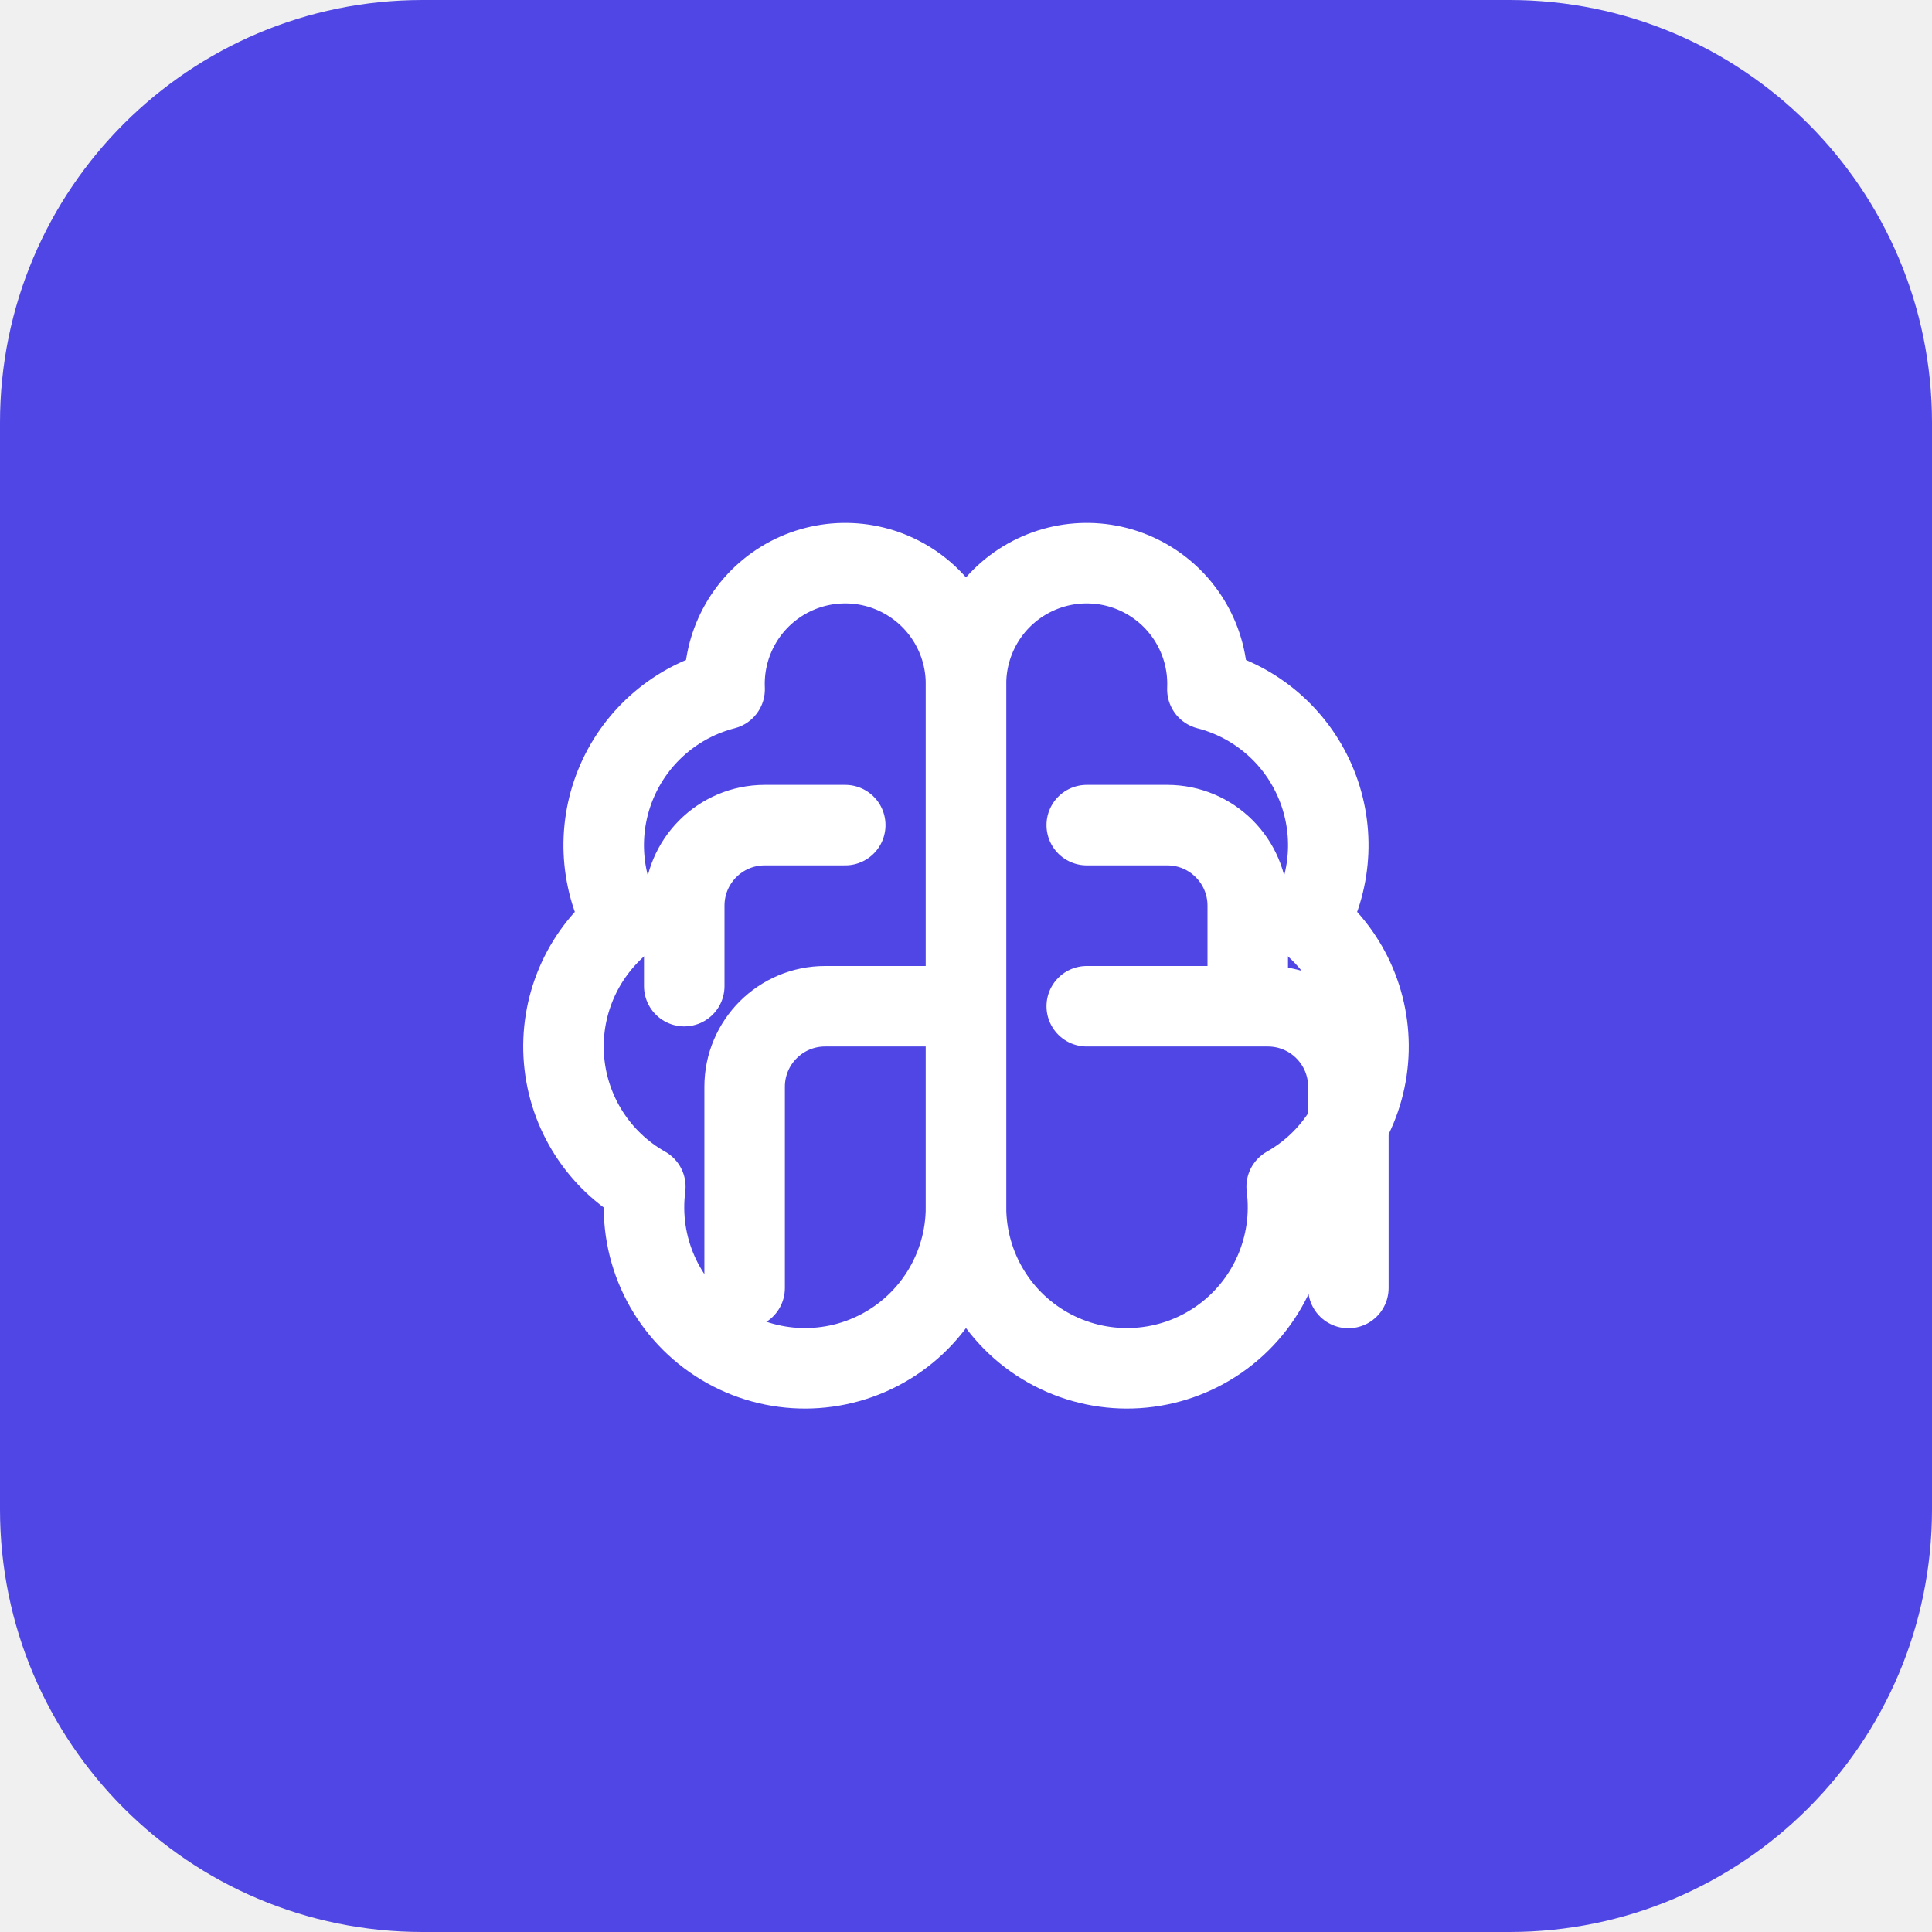
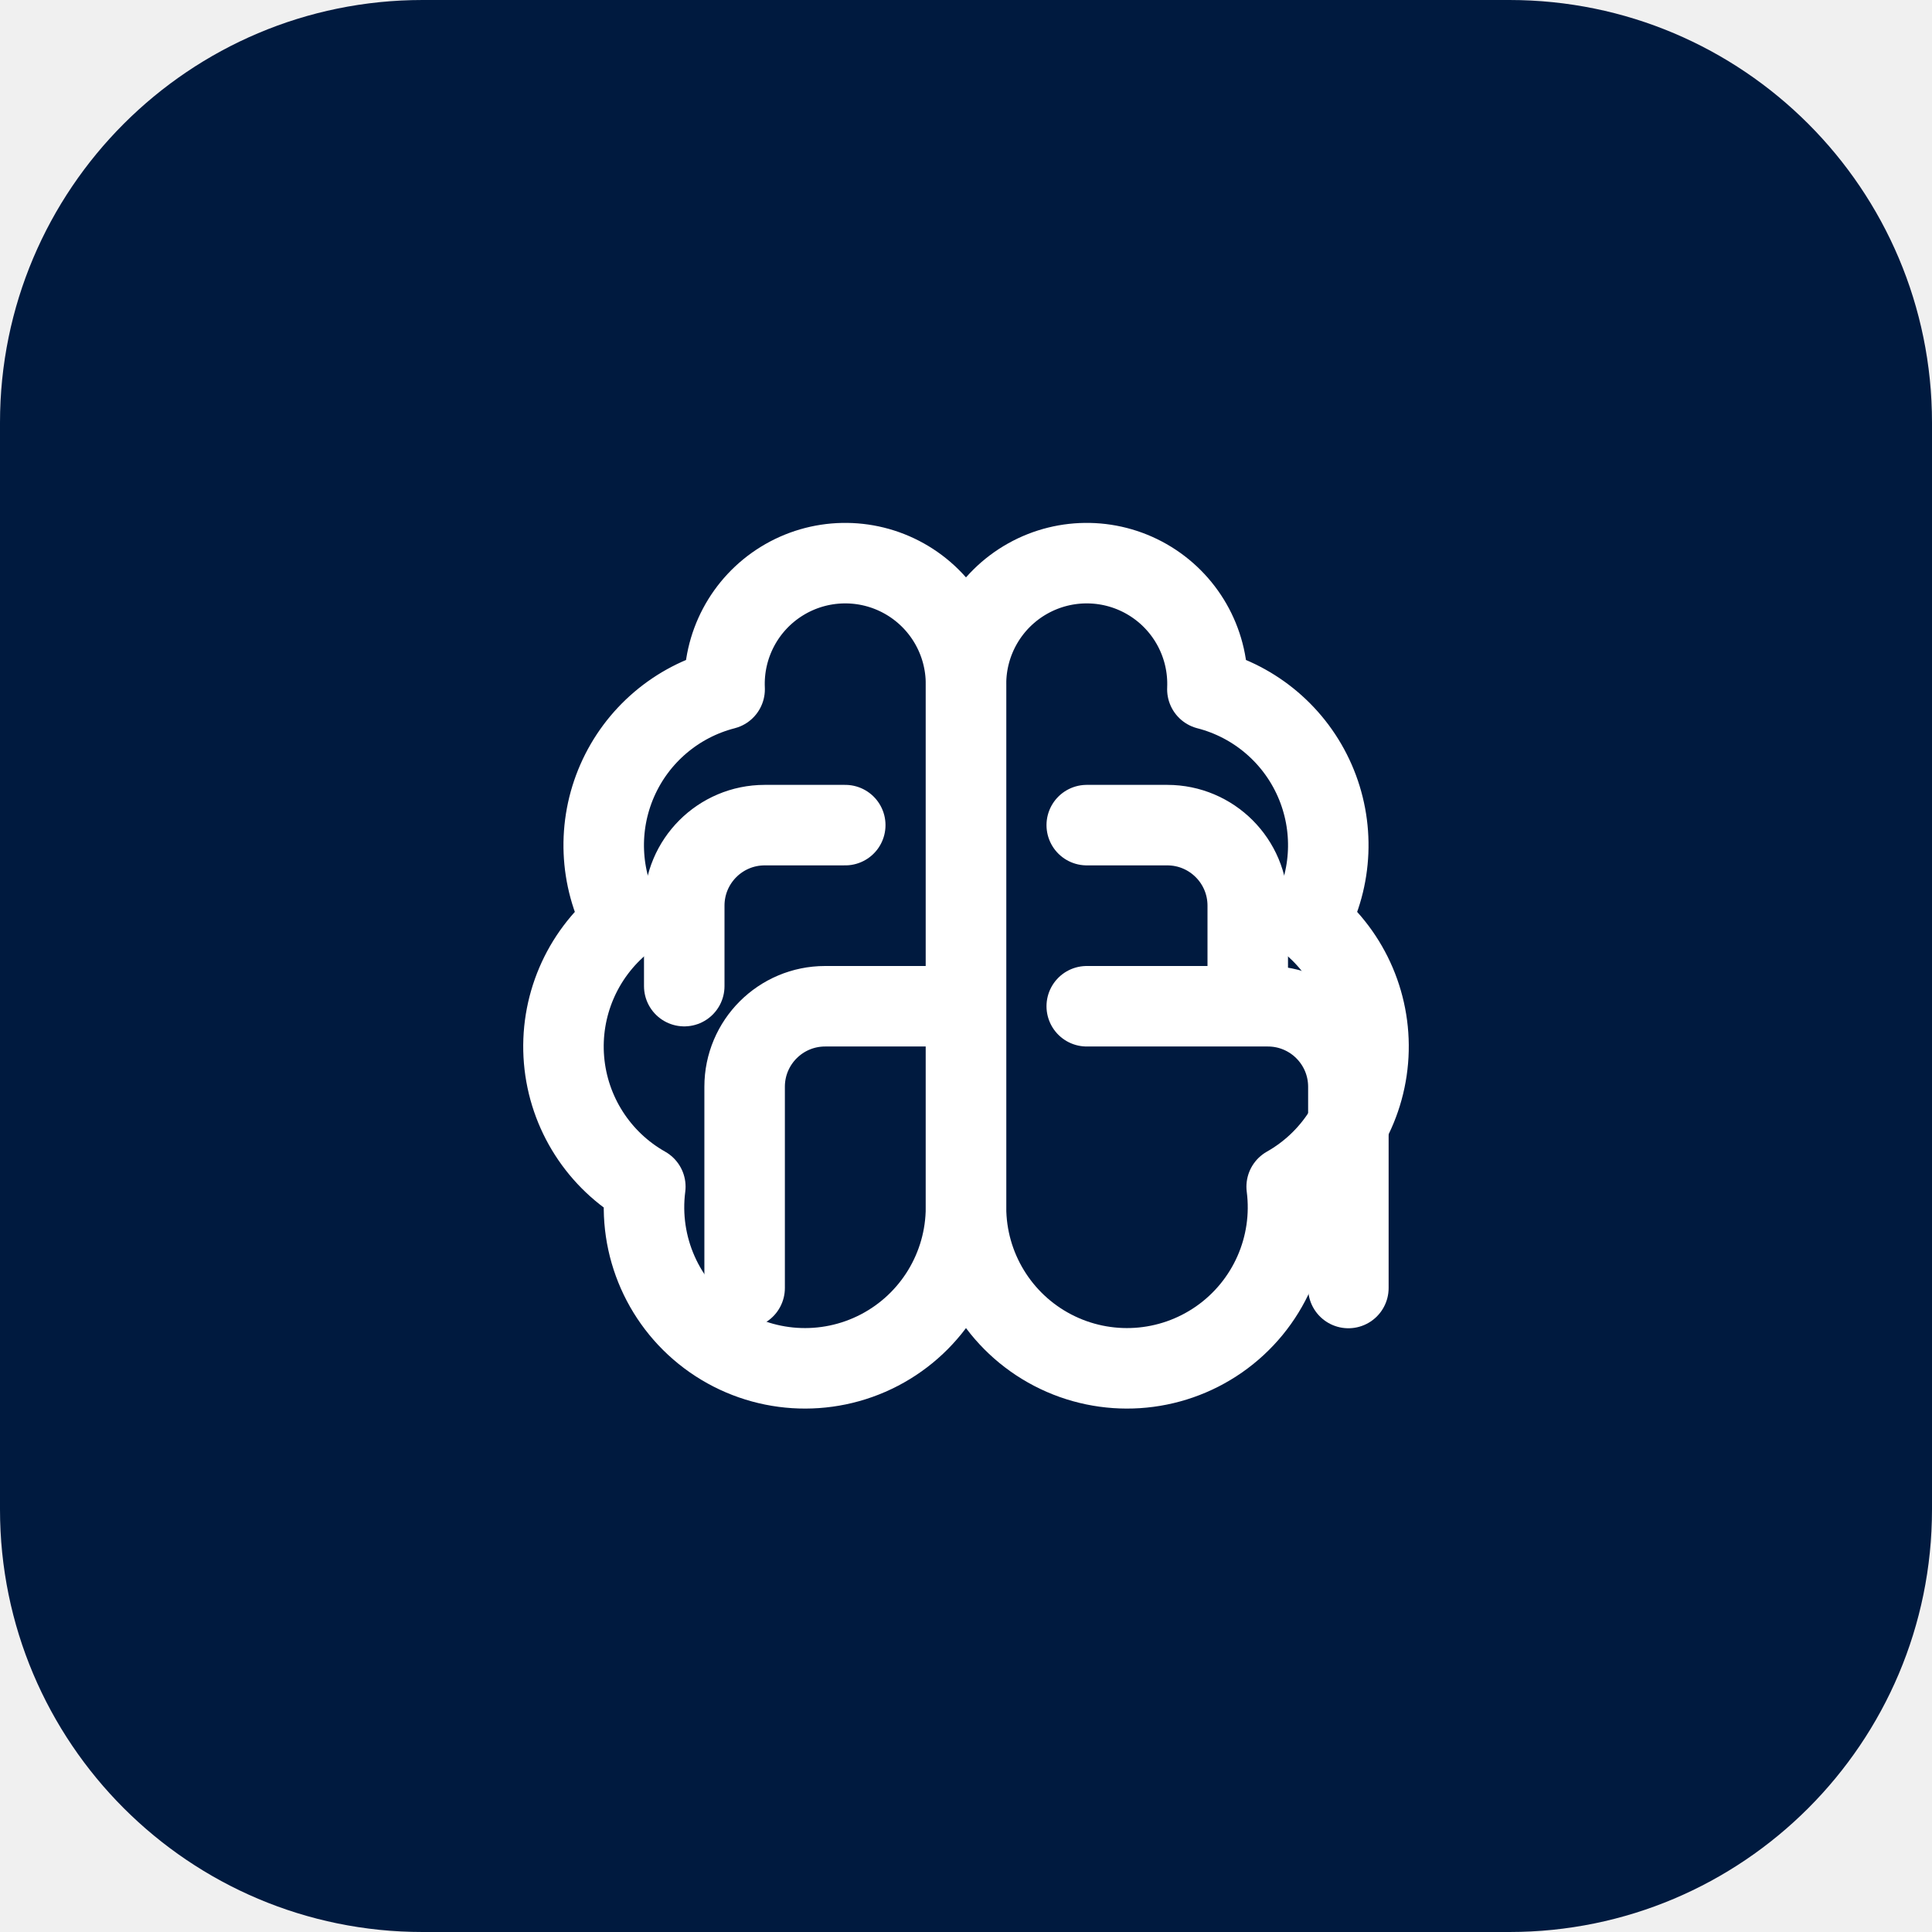
<svg xmlns="http://www.w3.org/2000/svg" width="512" height="512" viewBox="0 0 512 512">
-   <rect width="512" height="512" rx="112" fill="#4f46e5" />
+   <rect width="512" height="512" rx="112" fill="#001A3F" />
  <svg x="128" y="128" width="256" height="256" viewBox="0 0 24 24" fill="none" stroke="#FFFFFF" stroke-width="2" stroke-linecap="round" stroke-linejoin="round">
    <path d="M12 5a3 3 0 1 0-5.997.125 4 4 0 0 0-2.526 5.77 4 4 0 0 0 .556 6.588A4 4 0 1 0 12 18Z" />
    <path d="M12 5a3 3 0 1 1 5.997.125 4 4 0 0 1 2.526 5.77 4 4 0 0 1-.556 6.588A4 4 0 1 1 12 18Z" />
    <path d="M15 13h4.5a2 2 0 0 1 2 2v5" />
    <path d="M11.5 13h-3a2 2 0 0 0-2 2v5" />
    <path d="M15 8.5h2a2 2 0 0 1 2 2v2" />
    <path d="M9 8.5h-2a2 2 0 0 0-2 2v2" />
  </svg>
</svg>
